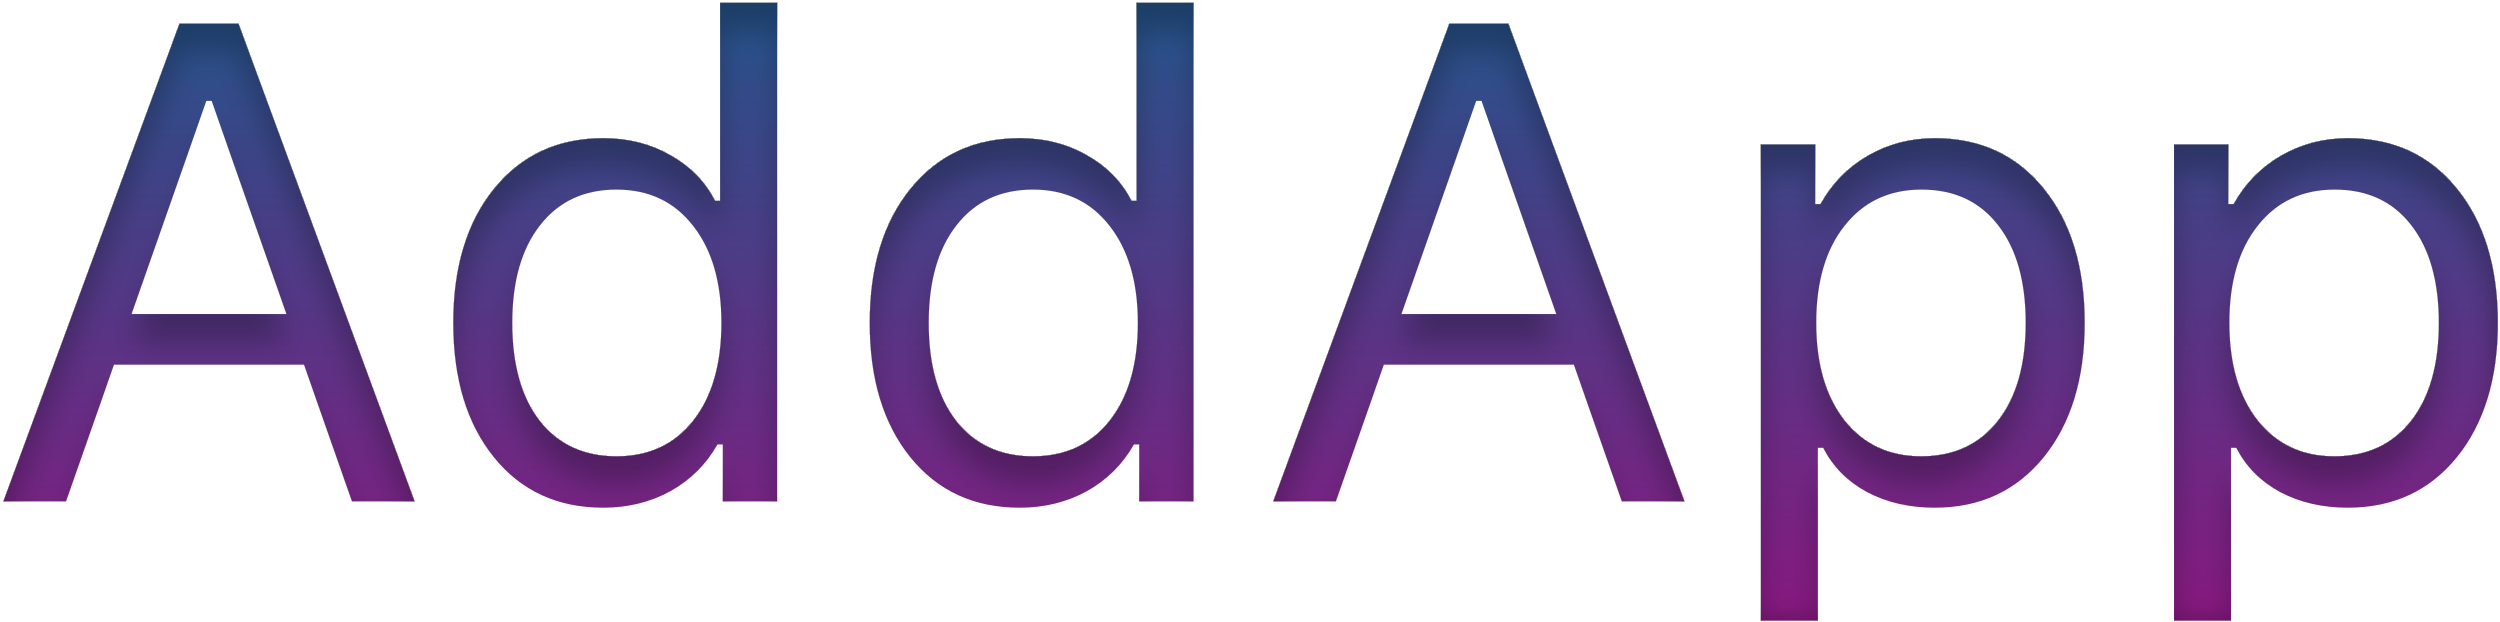
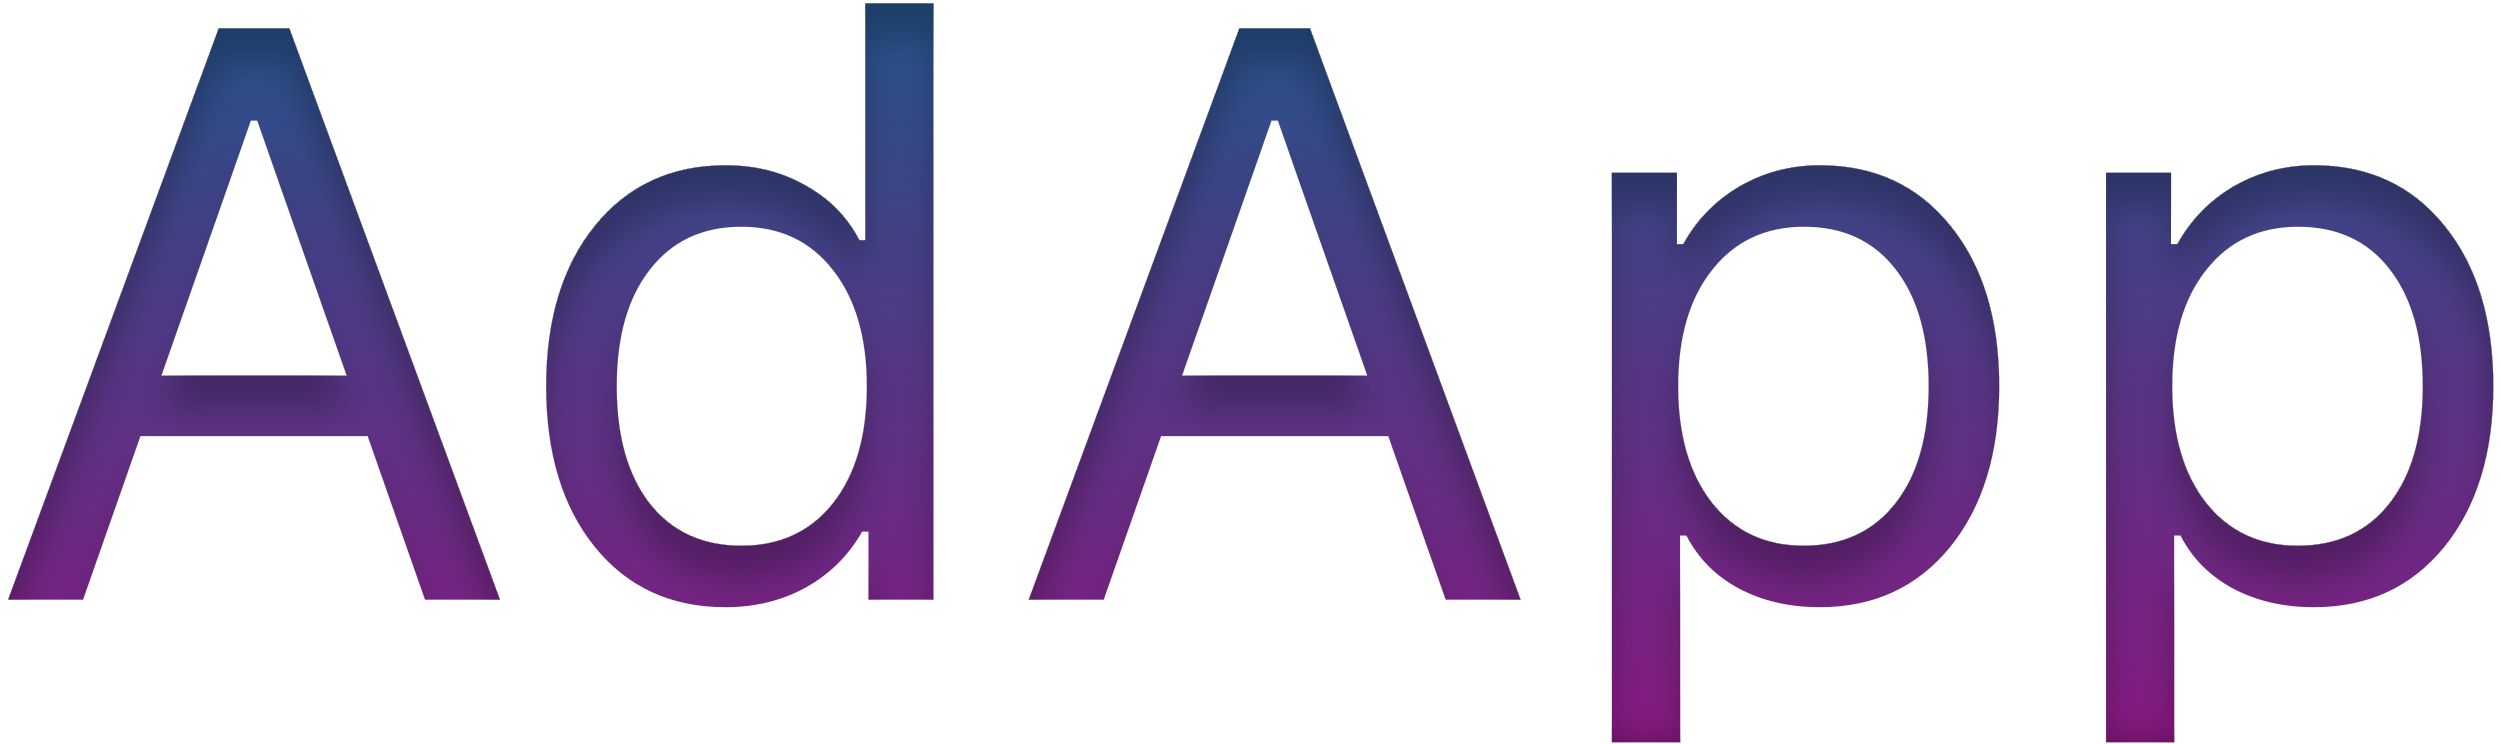
- <svg xmlns="http://www.w3.org/2000/svg" width="354" height="88" viewBox="0 0 354 88" fill="none">
+ <svg xmlns="http://www.w3.org/2000/svg" width="296" height="88" viewBox="0 0 296 88" fill="none">
  <g filter="url(#filter0_i)">
-     <path d="M49.844 71L43.047 51.641H16.141L9.344 71H0.484L25.422 3.359H33.766L58.703 71H49.844ZM29.219 14.281L18.625 44.469H40.562L29.969 14.281H29.219ZM85.422 71.891C78.953 71.891 73.797 69.516 69.953 64.766C66.109 60.016 64.188 53.672 64.188 45.734C64.188 37.828 66.109 31.5 69.953 26.75C73.828 21.969 78.984 19.578 85.422 19.578C88.953 19.578 92.109 20.375 94.891 21.969C97.703 23.531 99.828 25.688 101.266 28.438H101.969V0.406H110.031V71H102.344V62.938H101.594C100 65.75 97.781 67.953 94.938 69.547C92.094 71.109 88.922 71.891 85.422 71.891ZM87.297 26.844C82.703 26.844 79.094 28.531 76.469 31.906C73.844 35.25 72.531 39.859 72.531 45.734C72.531 51.641 73.828 56.266 76.422 59.609C79.047 62.953 82.672 64.625 87.297 64.625C91.891 64.625 95.516 62.938 98.172 59.562C100.828 56.188 102.156 51.578 102.156 45.734C102.156 39.953 100.812 35.359 98.125 31.953C95.469 28.547 91.859 26.844 87.297 26.844ZM144.391 71.891C137.922 71.891 132.766 69.516 128.922 64.766C125.078 60.016 123.156 53.672 123.156 45.734C123.156 37.828 125.078 31.5 128.922 26.75C132.797 21.969 137.953 19.578 144.391 19.578C147.922 19.578 151.078 20.375 153.859 21.969C156.672 23.531 158.797 25.688 160.234 28.438H160.938V0.406H169V71H161.312V62.938H160.562C158.969 65.75 156.75 67.953 153.906 69.547C151.062 71.109 147.891 71.891 144.391 71.891ZM146.266 26.844C141.672 26.844 138.062 28.531 135.438 31.906C132.812 35.25 131.5 39.859 131.5 45.734C131.5 51.641 132.797 56.266 135.391 59.609C138.016 62.953 141.641 64.625 146.266 64.625C150.859 64.625 154.484 62.938 157.141 59.562C159.797 56.188 161.125 51.578 161.125 45.734C161.125 39.953 159.781 35.359 157.094 31.953C154.438 28.547 150.828 26.844 146.266 26.844ZM229.656 71L222.859 51.641H195.953L189.156 71H180.297L205.234 3.359H213.578L238.516 71H229.656ZM209.031 14.281L198.438 44.469H220.375L209.781 14.281H209.031ZM273.953 19.578C280.391 19.578 285.531 21.953 289.375 26.703C293.25 31.453 295.188 37.797 295.188 45.734C295.188 53.641 293.25 59.984 289.375 64.766C285.5 69.516 280.359 71.891 273.953 71.891C270.359 71.891 267.172 71.156 264.391 69.688C261.609 68.188 259.531 66.094 258.156 63.406H257.406V87.875H249.344V20.469H257.031V28.906H257.781C259.406 26 261.641 23.719 264.484 22.062C267.359 20.406 270.516 19.578 273.953 19.578ZM272.031 64.625C276.656 64.625 280.281 62.953 282.906 59.609C285.531 56.266 286.844 51.641 286.844 45.734C286.844 39.828 285.531 35.203 282.906 31.859C280.312 28.516 276.703 26.844 272.078 26.844C267.516 26.844 263.891 28.547 261.203 31.953C258.516 35.328 257.172 39.922 257.172 45.734C257.172 51.516 258.5 56.109 261.156 59.516C263.844 62.922 267.469 64.625 272.031 64.625ZM332.453 19.578C338.891 19.578 344.031 21.953 347.875 26.703C351.75 31.453 353.688 37.797 353.688 45.734C353.688 53.641 351.75 59.984 347.875 64.766C344 69.516 338.859 71.891 332.453 71.891C328.859 71.891 325.672 71.156 322.891 69.688C320.109 68.188 318.031 66.094 316.656 63.406H315.906V87.875H307.844V20.469H315.531V28.906H316.281C317.906 26 320.141 23.719 322.984 22.062C325.859 20.406 329.016 19.578 332.453 19.578ZM330.531 64.625C335.156 64.625 338.781 62.953 341.406 59.609C344.031 56.266 345.344 51.641 345.344 45.734C345.344 39.828 344.031 35.203 341.406 31.859C338.812 28.516 335.203 26.844 330.578 26.844C326.016 26.844 322.391 28.547 319.703 31.953C317.016 35.328 315.672 39.922 315.672 45.734C315.672 51.516 317 56.109 319.656 59.516C322.344 62.922 325.969 64.625 330.531 64.625Z" fill="url(#paint0_linear)" />
+     <path d="M50.328 71L43.531 51.641H16.625L9.828 71H0.969L25.906 3.359H34.25L59.188 71H50.328ZM29.703 14.281L19.109 44.469H41.047L30.453 14.281H29.703ZM85.906 71.891C79.438 71.891 74.281 69.516 70.438 64.766C66.594 60.016 64.672 53.672 64.672 45.734C64.672 37.828 66.594 31.5 70.438 26.75C74.312 21.969 79.469 19.578 85.906 19.578C89.438 19.578 92.594 20.375 95.375 21.969C98.188 23.531 100.312 25.688 101.75 28.438H102.453V0.406H110.516V71H102.828V62.938H102.078C100.484 65.75 98.266 67.953 95.422 69.547C92.578 71.109 89.406 71.891 85.906 71.891ZM87.781 26.844C83.188 26.844 79.578 28.531 76.953 31.906C74.328 35.25 73.016 39.859 73.016 45.734C73.016 51.641 74.312 56.266 76.906 59.609C79.531 62.953 83.156 64.625 87.781 64.625C92.375 64.625 96 62.938 98.656 59.562C101.312 56.188 102.641 51.578 102.641 45.734C102.641 39.953 101.297 35.359 98.609 31.953C95.953 28.547 92.344 26.844 87.781 26.844ZM171.172 71L164.375 51.641H137.469L130.672 71H121.812L146.75 3.359H155.094L180.031 71H171.172ZM150.547 14.281L139.953 44.469H161.891L151.297 14.281H150.547ZM215.469 19.578C221.906 19.578 227.047 21.953 230.891 26.703C234.766 31.453 236.703 37.797 236.703 45.734C236.703 53.641 234.766 59.984 230.891 64.766C227.016 69.516 221.875 71.891 215.469 71.891C211.875 71.891 208.688 71.156 205.906 69.688C203.125 68.188 201.047 66.094 199.672 63.406H198.922V87.875H190.859V20.469H198.547V28.906H199.297C200.922 26 203.156 23.719 206 22.062C208.875 20.406 212.031 19.578 215.469 19.578ZM213.547 64.625C218.172 64.625 221.797 62.953 224.422 59.609C227.047 56.266 228.359 51.641 228.359 45.734C228.359 39.828 227.047 35.203 224.422 31.859C221.828 28.516 218.219 26.844 213.594 26.844C209.031 26.844 205.406 28.547 202.719 31.953C200.031 35.328 198.688 39.922 198.688 45.734C198.688 51.516 200.016 56.109 202.672 59.516C205.359 62.922 208.984 64.625 213.547 64.625ZM273.969 19.578C280.406 19.578 285.547 21.953 289.391 26.703C293.266 31.453 295.203 37.797 295.203 45.734C295.203 53.641 293.266 59.984 289.391 64.766C285.516 69.516 280.375 71.891 273.969 71.891C270.375 71.891 267.188 71.156 264.406 69.688C261.625 68.188 259.547 66.094 258.172 63.406H257.422V87.875H249.359V20.469H257.047V28.906H257.797C259.422 26 261.656 23.719 264.5 22.062C267.375 20.406 270.531 19.578 273.969 19.578ZM272.047 64.625C276.672 64.625 280.297 62.953 282.922 59.609C285.547 56.266 286.859 51.641 286.859 45.734C286.859 39.828 285.547 35.203 282.922 31.859C280.328 28.516 276.719 26.844 272.094 26.844C267.531 26.844 263.906 28.547 261.219 31.953C258.531 35.328 257.188 39.922 257.188 45.734C257.188 51.516 258.516 56.109 261.172 59.516C263.859 62.922 267.484 64.625 272.047 64.625Z" fill="url(#paint0_linear)" />
  </g>
  <defs>
-     <filter id="filter0_i" x="0.484" y="0.406" width="353.203" height="91.469" filterUnits="userSpaceOnUse" color-interpolation-filters="sRGB">
+     <filter id="filter0_i" x="0.969" y="0.406" width="294.234" height="91.469" filterUnits="userSpaceOnUse" color-interpolation-filters="sRGB">
      <feFlood flood-opacity="0" result="BackgroundImageFix" />
      <feBlend mode="normal" in="SourceGraphic" in2="BackgroundImageFix" result="shape" />
      <feColorMatrix in="SourceAlpha" type="matrix" values="0 0 0 0 0 0 0 0 0 0 0 0 0 0 0 0 0 0 127 0" result="hardAlpha" />
      <feOffset dy="4" />
      <feGaussianBlur stdDeviation="2" />
      <feComposite in2="hardAlpha" operator="arithmetic" k2="-1" k3="1" />
      <feColorMatrix type="matrix" values="0 0 0 0 0 0 0 0 0 0 0 0 0 0 0 0 0 0 0.25 0" />
      <feBlend mode="normal" in2="shape" result="effect1_innerShadow" />
    </filter>
-     <linearGradient id="paint0_linear" x1="178" y1="-4" x2="178" y2="91.5" gradientUnits="userSpaceOnUse">
+     <linearGradient id="paint0_linear" x1="149" y1="-4" x2="149" y2="91.5" gradientUnits="userSpaceOnUse">
      <stop stop-color="#1F578B" />
      <stop offset="1" stop-color="#8C1680" />
    </linearGradient>
  </defs>
</svg>
